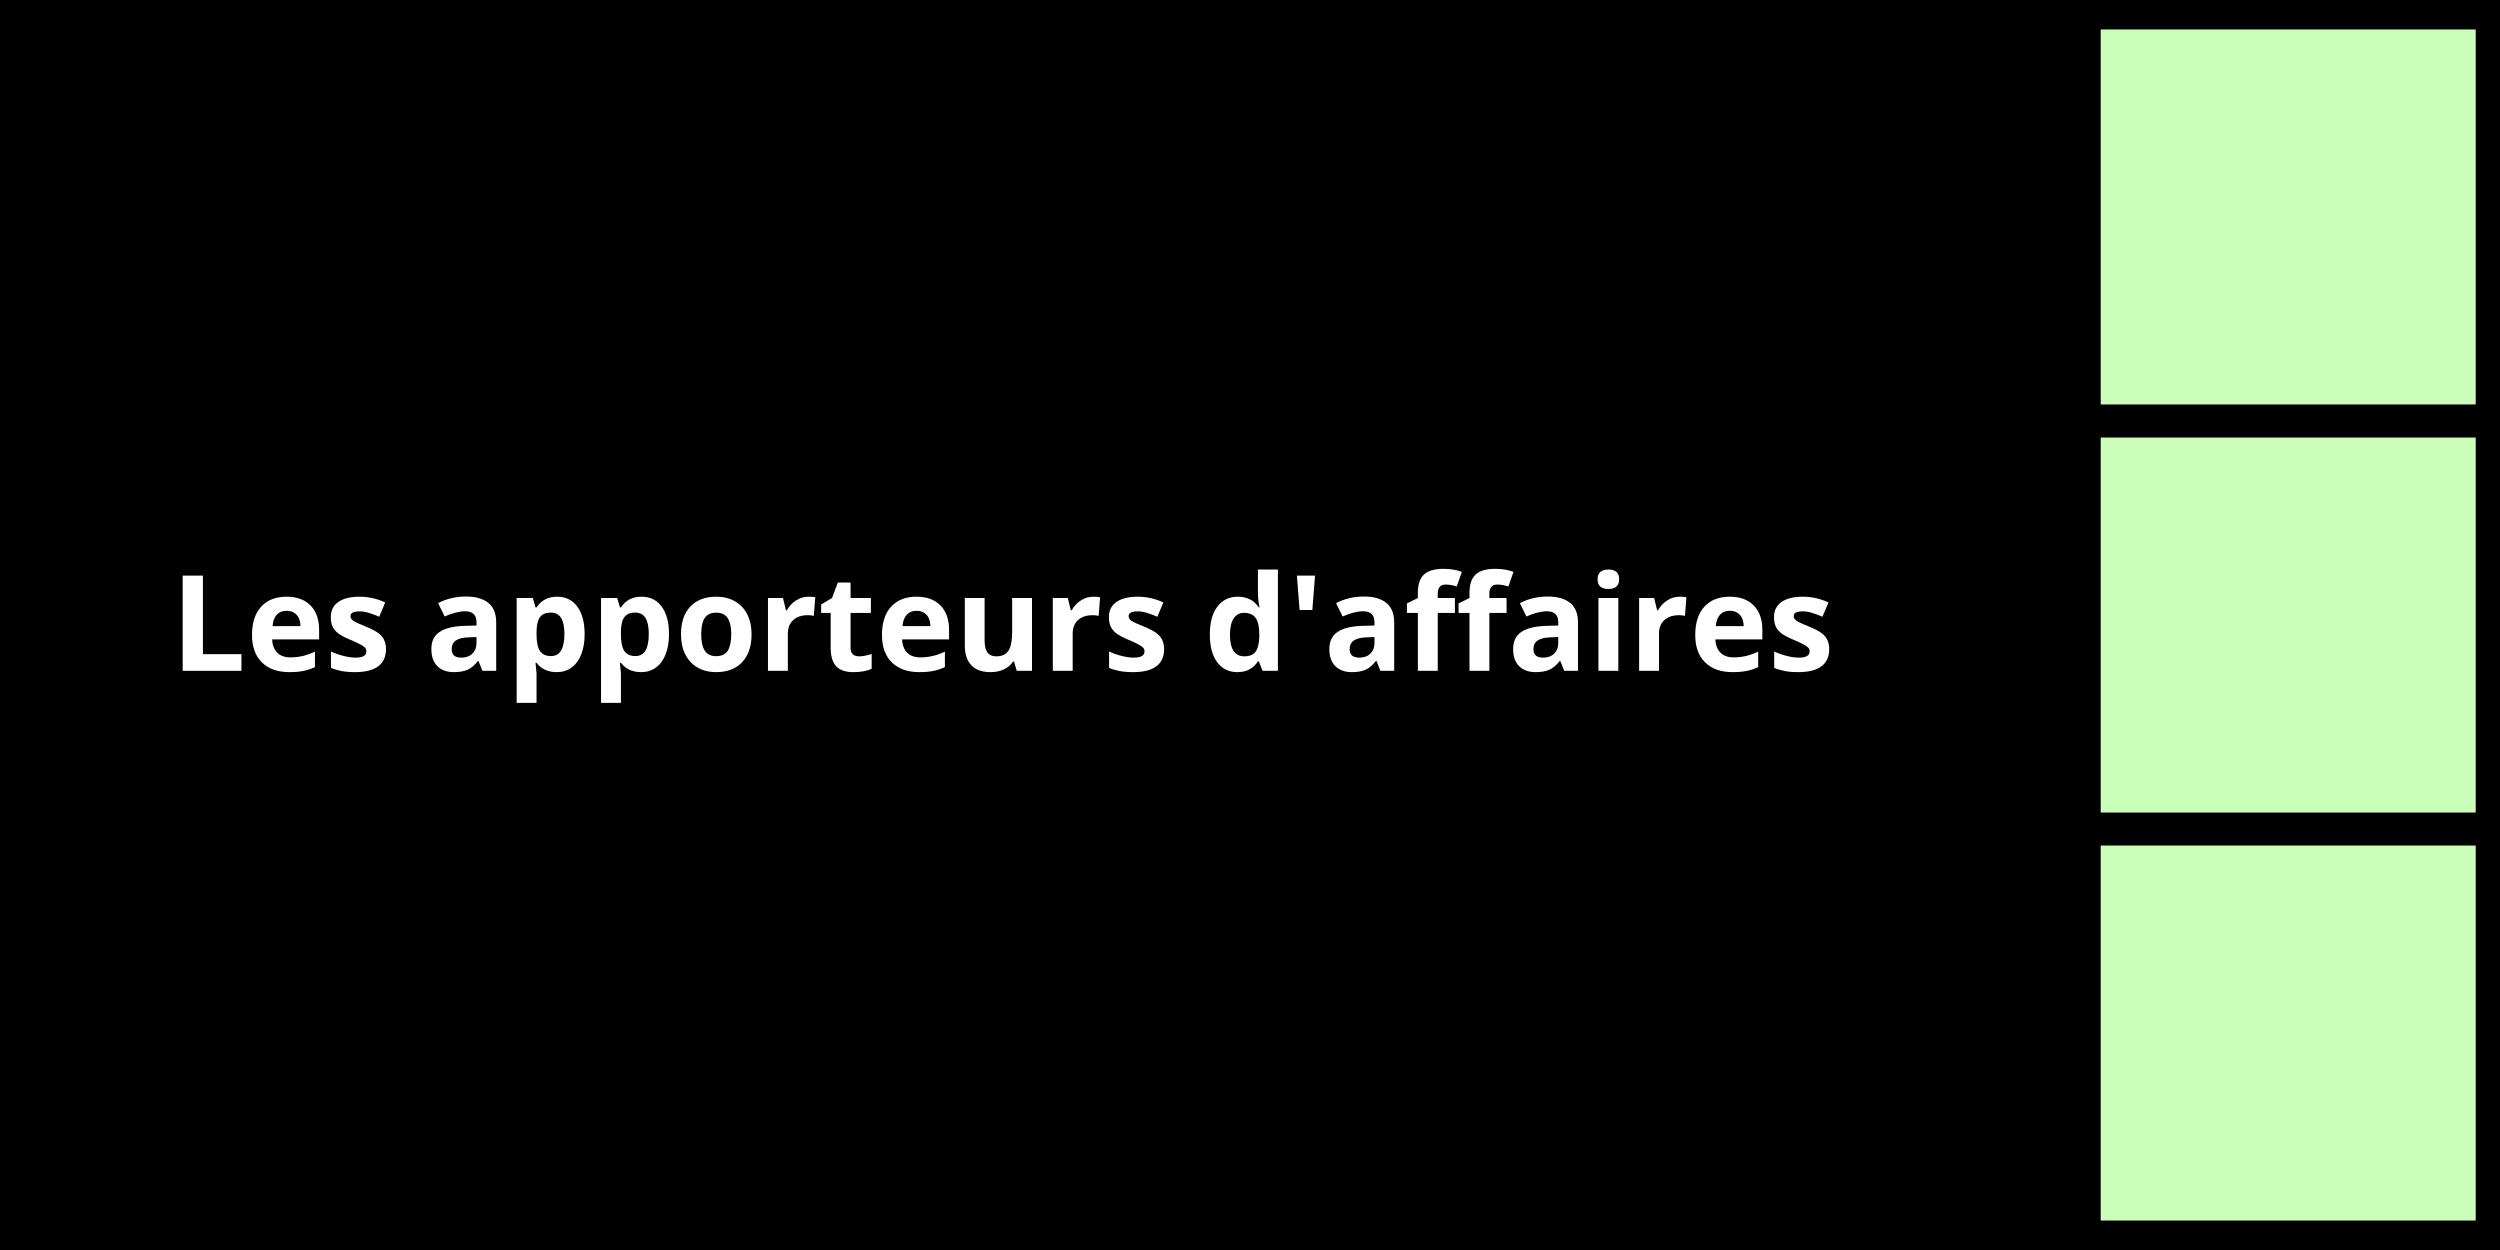
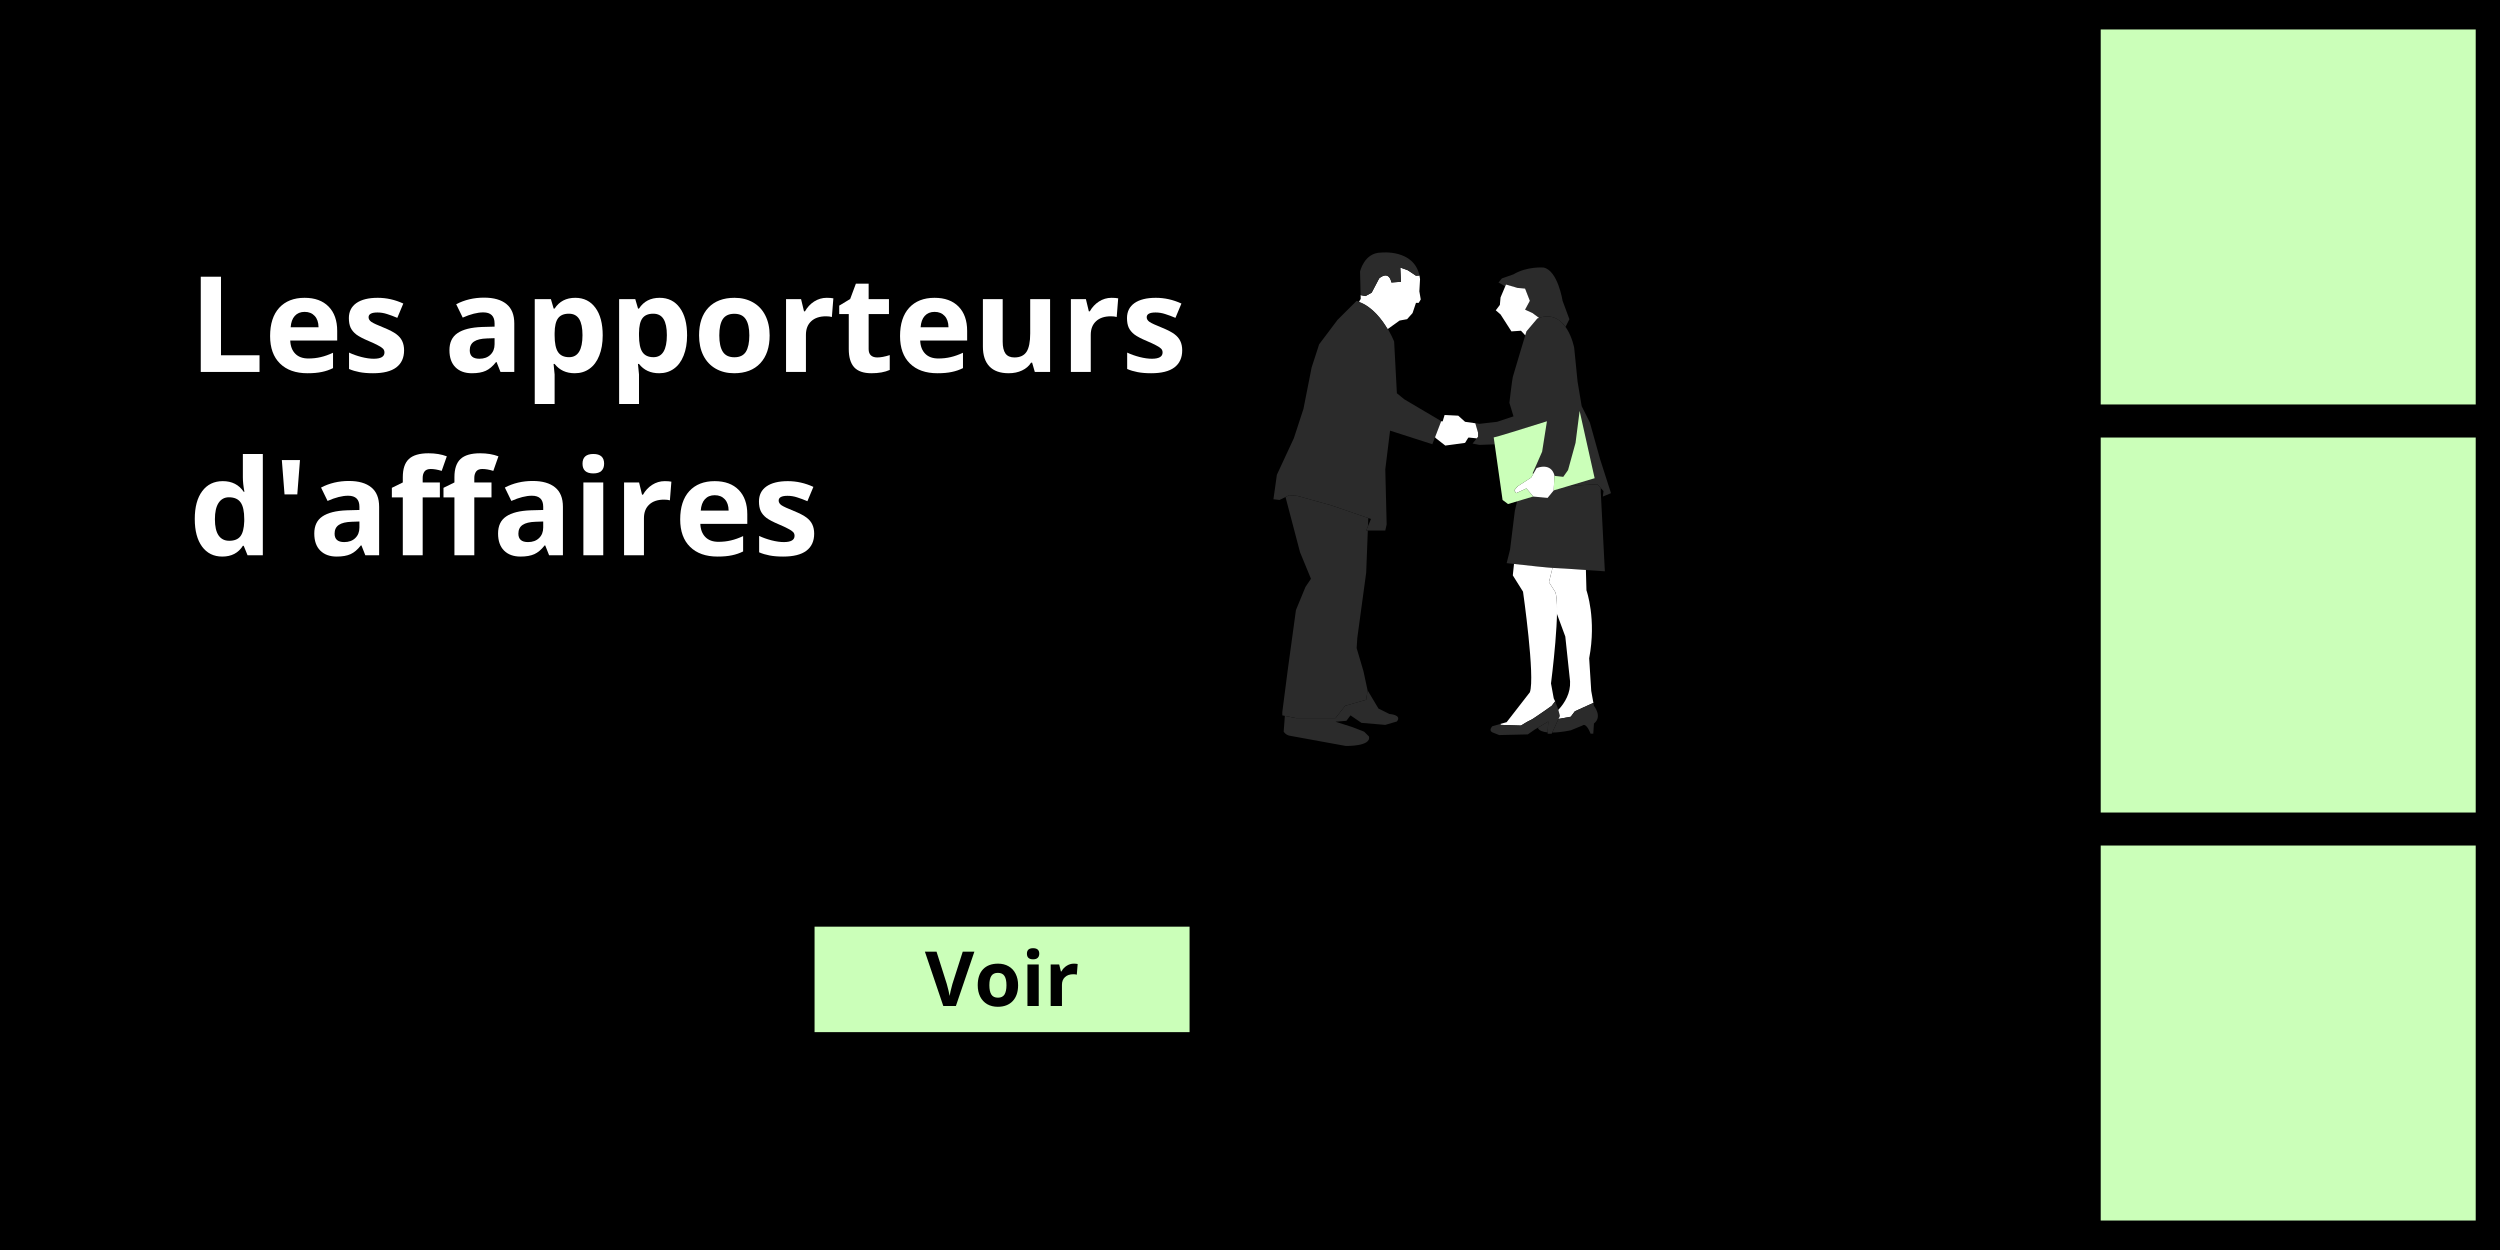
<svg xmlns="http://www.w3.org/2000/svg" width="600" zoomAndPan="magnify" viewBox="0 0 450 225" height="300" preserveAspectRatio="xMidYMid meet" version="1.0">
  <defs>
    <g />
-     <clipPath id="fbae45951a">
+     <clipPath id="a5eefd7551">
      <path d="M 378.129 152.199 L 445.629 152.199 L 445.629 219.699 L 378.129 219.699 Z M 378.129 152.199 " clip-rule="nonzero" />
    </clipPath>
-     <clipPath id="79e6d835dd">
+     <clipPath id="70af139b75">
      <path d="M 378.129 78.75 L 445.629 78.75 L 445.629 146.25 L 378.129 146.25 Z M 378.129 78.75 " clip-rule="nonzero" />
    </clipPath>
-     <clipPath id="4e759a1d10">
+     <clipPath id="291ca062c0">
      <path d="M 378.129 5.301 L 445.629 5.301 L 445.629 72.801 L 378.129 72.801 Z M 378.129 5.301 " clip-rule="nonzero" />
+     </clipPath>
+     <clipPath id="9a8bd53954">
+       <path d="M 265 56 L 289.98 56 L 289.98 90 L 265 90 Z M 265 56 " clip-rule="nonzero" />
+     </clipPath>
+     <clipPath id="17b401a0cf">
+       <path d="M 229.23 54 L 260 54 L 260 96 L 229.23 96 Z M 229.23 54 " clip-rule="nonzero" />
+     </clipPath>
+     <clipPath id="80a5696cef">
+       <path d="M 231 124 L 252 124 L 252 134.602 L 231 134.602 Z M 231 124 " clip-rule="nonzero" />
+     </clipPath>
+     <clipPath id="51e6d7329b">
+       <path d="M 146.621 166.797 L 214.121 166.797 L 214.121 185.949 L 146.621 185.949 Z M 146.621 166.797 " clip-rule="nonzero" />
    </clipPath>
  </defs>
  <rect x="-45" width="540" fill="#ffffff" y="-22.5" height="270" fill-opacity="1" />
  <rect x="-45" width="540" fill="#000000" y="-22.5" height="270" fill-opacity="1" />
-   <g clip-path="url(#fbae45951a)">
-     <path fill="#cbffb9" d="M 378.129 152.199 L 445.629 152.199 L 445.629 219.699 L 378.129 219.699 L 378.129 152.199 " fill-opacity="1" fill-rule="nonzero" />
-   </g>
-   <g clip-path="url(#79e6d835dd)">
-     <path fill="#cbffb9" d="M 378.129 78.75 L 445.629 78.75 L 445.629 146.25 L 378.129 146.25 L 378.129 78.75 " fill-opacity="1" fill-rule="nonzero" />
-   </g>
-   <g clip-path="url(#4e759a1d10)">
-     <path fill="#cbffb9" d="M 378.129 5.301 L 445.629 5.301 L 445.629 72.801 L 378.129 72.801 L 378.129 5.301 " fill-opacity="1" fill-rule="nonzero" />
+   <g clip-path="url(#a5eefd7551)">
+     <path fill="#cbffb9" d="M 378.129 152.199 L 445.629 152.199 L 445.629 219.699 L 378.129 219.699 Z M 378.129 152.199 " fill-opacity="1" fill-rule="nonzero" />
+   </g>
+   <g clip-path="url(#70af139b75)">
+     <path fill="#cbffb9" d="M 378.129 78.75 L 445.629 78.75 L 445.629 146.25 L 378.129 146.25 Z M 378.129 78.75 " fill-opacity="1" fill-rule="nonzero" />
+   </g>
+   <g clip-path="url(#291ca062c0)">
+     <path fill="#cbffb9" d="M 378.129 5.301 L 445.629 5.301 L 445.629 72.801 L 378.129 72.801 Z M 378.129 5.301 " fill-opacity="1" fill-rule="nonzero" />
  </g>
  <g fill="#ffffff" fill-opacity="1">
-     <g transform="translate(30.72656, 120.75)">
+     <g transform="translate(33.98069, 66.94959)">
      <g>
        <path d="M 2.156 0 L 2.156 -17.141 L 5.797 -17.141 L 5.797 -3 L 12.734 -3 L 12.734 0 Z M 2.156 0 " />
      </g>
    </g>
-     <g transform="translate(44.28516, 120.75)">
+     <g transform="translate(47.53929, 66.94959)">
      <g>
        <path d="M 7.297 -10.812 C 6.547 -10.812 5.953 -10.566 5.516 -10.078 C 5.086 -9.598 4.844 -8.922 4.781 -8.047 L 9.797 -8.047 C 9.785 -8.922 9.555 -9.598 9.109 -10.078 C 8.66 -10.566 8.055 -10.812 7.297 -10.812 Z M 7.812 0.234 C 5.695 0.234 4.047 -0.348 2.859 -1.516 C 1.672 -2.68 1.078 -4.328 1.078 -6.453 C 1.078 -8.648 1.625 -10.348 2.719 -11.547 C 3.82 -12.742 5.344 -13.344 7.281 -13.344 C 9.133 -13.344 10.578 -12.816 11.609 -11.766 C 12.641 -10.711 13.156 -9.254 13.156 -7.391 L 13.156 -5.656 L 4.703 -5.656 C 4.742 -4.645 5.047 -3.852 5.609 -3.281 C 6.172 -2.707 6.957 -2.422 7.969 -2.422 C 8.758 -2.422 9.504 -2.504 10.203 -2.672 C 10.91 -2.836 11.645 -3.098 12.406 -3.453 L 12.406 -0.688 C 11.781 -0.375 11.113 -0.145 10.406 0 C 9.695 0.156 8.832 0.234 7.812 0.234 Z M 7.812 0.234 " />
      </g>
    </g>
-     <g transform="translate(58.46484, 120.75)">
+     <g transform="translate(61.71897, 66.94959)">
      <g>
        <path d="M 11.016 -3.891 C 11.016 -2.547 10.547 -1.52 9.609 -0.812 C 8.68 -0.113 7.285 0.234 5.422 0.234 C 4.473 0.234 3.66 0.164 2.984 0.031 C 2.316 -0.094 1.691 -0.281 1.109 -0.531 L 1.109 -3.484 C 1.766 -3.172 2.508 -2.906 3.344 -2.688 C 4.176 -2.477 4.91 -2.375 5.547 -2.375 C 6.836 -2.375 7.484 -2.75 7.484 -3.5 C 7.484 -3.781 7.395 -4.008 7.219 -4.188 C 7.051 -4.363 6.754 -4.562 6.328 -4.781 C 5.91 -5.008 5.352 -5.27 4.656 -5.562 C 3.645 -5.988 2.898 -6.379 2.422 -6.734 C 1.953 -7.098 1.609 -7.508 1.391 -7.969 C 1.18 -8.438 1.078 -9.008 1.078 -9.688 C 1.078 -10.852 1.523 -11.754 2.422 -12.391 C 3.328 -13.023 4.609 -13.344 6.266 -13.344 C 7.848 -13.344 9.383 -13 10.875 -12.312 L 9.797 -9.734 C 9.141 -10.016 8.523 -10.242 7.953 -10.422 C 7.391 -10.609 6.812 -10.703 6.219 -10.703 C 5.156 -10.703 4.625 -10.414 4.625 -9.844 C 4.625 -9.52 4.797 -9.238 5.141 -9 C 5.484 -8.77 6.227 -8.426 7.375 -7.969 C 8.395 -7.551 9.145 -7.16 9.625 -6.797 C 10.102 -6.441 10.453 -6.031 10.672 -5.562 C 10.898 -5.094 11.016 -4.535 11.016 -3.891 Z M 11.016 -3.891 " />
      </g>
    </g>
-     <g transform="translate(70.39453, 120.75)">
+     <g transform="translate(73.64866, 66.94959)">
      <g />
    </g>
-     <g transform="translate(76.6289, 120.75)">
+     <g transform="translate(79.88304, 66.94959)">
      <g>
        <path d="M 10.203 0 L 9.5 -1.781 L 9.406 -1.781 C 8.812 -1.02 8.191 -0.492 7.547 -0.203 C 6.91 0.086 6.082 0.234 5.062 0.234 C 3.801 0.234 2.812 -0.125 2.094 -0.844 C 1.375 -1.562 1.016 -2.586 1.016 -3.922 C 1.016 -5.305 1.5 -6.328 2.469 -6.984 C 3.438 -7.648 4.906 -8.02 6.875 -8.094 L 9.141 -8.156 L 9.141 -8.734 C 9.141 -10.055 8.461 -10.719 7.109 -10.719 C 6.055 -10.719 4.82 -10.406 3.406 -9.781 L 2.234 -12.188 C 3.734 -12.977 5.406 -13.375 7.25 -13.375 C 9 -13.375 10.344 -12.988 11.281 -12.219 C 12.219 -11.457 12.688 -10.297 12.688 -8.734 L 12.688 0 Z M 9.141 -6.078 L 7.766 -6.031 C 6.723 -6 5.945 -5.812 5.438 -5.469 C 4.926 -5.125 4.672 -4.598 4.672 -3.891 C 4.672 -2.879 5.25 -2.375 6.406 -2.375 C 7.238 -2.375 7.898 -2.613 8.391 -3.094 C 8.891 -3.57 9.141 -4.207 9.141 -5 Z M 9.141 -6.078 " />
      </g>
    </g>
-     <g transform="translate(91.125, 120.75)">
+     <g transform="translate(94.37913, 66.94959)">
      <g>
        <path d="M 9.078 0.234 C 7.535 0.234 6.328 -0.32 5.453 -1.438 L 5.266 -1.438 C 5.391 -0.344 5.453 0.285 5.453 0.453 L 5.453 5.766 L 1.875 5.766 L 1.875 -13.109 L 4.781 -13.109 L 5.281 -11.406 L 5.453 -11.406 C 6.285 -12.695 7.523 -13.344 9.172 -13.344 C 10.711 -13.344 11.922 -12.742 12.797 -11.547 C 13.672 -10.359 14.109 -8.703 14.109 -6.578 C 14.109 -5.18 13.898 -3.969 13.484 -2.938 C 13.078 -1.906 12.492 -1.117 11.734 -0.578 C 10.984 -0.035 10.098 0.234 9.078 0.234 Z M 8.016 -10.484 C 7.129 -10.484 6.484 -10.211 6.078 -9.672 C 5.672 -9.129 5.461 -8.234 5.453 -6.984 L 5.453 -6.594 C 5.453 -5.188 5.66 -4.176 6.078 -3.562 C 6.492 -2.957 7.156 -2.656 8.062 -2.656 C 9.664 -2.656 10.469 -3.977 10.469 -6.625 C 10.469 -7.914 10.27 -8.879 9.875 -9.516 C 9.477 -10.16 8.859 -10.484 8.016 -10.484 Z M 8.016 -10.484 " />
      </g>
    </g>
-     <g transform="translate(106.3125, 120.75)">
+     <g transform="translate(109.5666, 66.94959)">
      <g>
        <path d="M 9.078 0.234 C 7.535 0.234 6.328 -0.32 5.453 -1.438 L 5.266 -1.438 C 5.391 -0.344 5.453 0.285 5.453 0.453 L 5.453 5.766 L 1.875 5.766 L 1.875 -13.109 L 4.781 -13.109 L 5.281 -11.406 L 5.453 -11.406 C 6.285 -12.695 7.523 -13.344 9.172 -13.344 C 10.711 -13.344 11.922 -12.742 12.797 -11.547 C 13.672 -10.359 14.109 -8.703 14.109 -6.578 C 14.109 -5.18 13.898 -3.969 13.484 -2.938 C 13.078 -1.906 12.492 -1.117 11.734 -0.578 C 10.984 -0.035 10.098 0.234 9.078 0.234 Z M 8.016 -10.484 C 7.129 -10.484 6.484 -10.211 6.078 -9.672 C 5.672 -9.129 5.461 -8.234 5.453 -6.984 L 5.453 -6.594 C 5.453 -5.188 5.66 -4.176 6.078 -3.562 C 6.492 -2.957 7.156 -2.656 8.062 -2.656 C 9.664 -2.656 10.469 -3.977 10.469 -6.625 C 10.469 -7.914 10.27 -8.879 9.875 -9.516 C 9.477 -10.16 8.859 -10.484 8.016 -10.484 Z M 8.016 -10.484 " />
      </g>
    </g>
-     <g transform="translate(121.5, 120.75)">
+     <g transform="translate(124.7541, 66.94959)">
      <g>
        <path d="M 4.719 -6.578 C 4.719 -5.273 4.93 -4.289 5.359 -3.625 C 5.785 -2.969 6.477 -2.641 7.438 -2.641 C 8.395 -2.641 9.082 -2.969 9.5 -3.625 C 9.914 -4.289 10.125 -5.273 10.125 -6.578 C 10.125 -7.867 9.91 -8.836 9.484 -9.484 C 9.066 -10.141 8.379 -10.469 7.422 -10.469 C 6.461 -10.469 5.77 -10.145 5.344 -9.5 C 4.926 -8.852 4.719 -7.879 4.719 -6.578 Z M 13.781 -6.578 C 13.781 -4.441 13.219 -2.77 12.094 -1.562 C 10.969 -0.363 9.398 0.234 7.391 0.234 C 6.141 0.234 5.031 -0.039 4.062 -0.594 C 3.102 -1.145 2.363 -1.938 1.844 -2.969 C 1.332 -4 1.078 -5.203 1.078 -6.578 C 1.078 -8.711 1.633 -10.375 2.75 -11.562 C 3.875 -12.75 5.445 -13.344 7.469 -13.344 C 8.727 -13.344 9.836 -13.066 10.797 -12.516 C 11.754 -11.973 12.488 -11.191 13 -10.172 C 13.52 -9.148 13.781 -7.953 13.781 -6.578 Z M 13.781 -6.578 " />
      </g>
    </g>
-     <g transform="translate(136.3594, 120.75)">
+     <g transform="translate(139.6135, 66.94959)">
      <g>
        <path d="M 9.188 -13.344 C 9.676 -13.344 10.078 -13.312 10.391 -13.25 L 10.125 -9.891 C 9.832 -9.973 9.484 -10.016 9.078 -10.016 C 7.93 -10.016 7.039 -9.719 6.406 -9.125 C 5.77 -8.539 5.453 -7.723 5.453 -6.672 L 5.453 0 L 1.875 0 L 1.875 -13.109 L 4.578 -13.109 L 5.109 -10.906 L 5.281 -10.906 C 5.688 -11.633 6.234 -12.223 6.922 -12.672 C 7.617 -13.117 8.375 -13.344 9.188 -13.344 Z M 9.188 -13.344 " />
      </g>
    </g>
-     <g transform="translate(147.2578, 120.75)">
+     <g transform="translate(150.5119, 66.94959)">
      <g>
        <path d="M 7.391 -2.609 C 8.016 -2.609 8.766 -2.75 9.641 -3.031 L 9.641 -0.359 C 8.754 0.035 7.66 0.234 6.359 0.234 C 4.93 0.234 3.891 -0.125 3.234 -0.844 C 2.586 -1.57 2.266 -2.66 2.266 -4.109 L 2.266 -10.422 L 0.547 -10.422 L 0.547 -11.938 L 2.516 -13.125 L 3.547 -15.891 L 5.844 -15.891 L 5.844 -13.109 L 9.5 -13.109 L 9.5 -10.422 L 5.844 -10.422 L 5.844 -4.109 C 5.844 -3.598 5.984 -3.219 6.266 -2.969 C 6.547 -2.727 6.922 -2.609 7.391 -2.609 Z M 7.391 -2.609 " />
      </g>
    </g>
-     <g transform="translate(157.6758, 120.75)">
+     <g transform="translate(160.9299, 66.94959)">
      <g>
        <path d="M 7.297 -10.812 C 6.547 -10.812 5.953 -10.566 5.516 -10.078 C 5.086 -9.598 4.844 -8.922 4.781 -8.047 L 9.797 -8.047 C 9.785 -8.922 9.555 -9.598 9.109 -10.078 C 8.66 -10.566 8.055 -10.812 7.297 -10.812 Z M 7.812 0.234 C 5.695 0.234 4.047 -0.348 2.859 -1.516 C 1.672 -2.68 1.078 -4.328 1.078 -6.453 C 1.078 -8.648 1.625 -10.348 2.719 -11.547 C 3.82 -12.742 5.344 -13.344 7.281 -13.344 C 9.133 -13.344 10.578 -12.816 11.609 -11.766 C 12.641 -10.711 13.156 -9.254 13.156 -7.391 L 13.156 -5.656 L 4.703 -5.656 C 4.742 -4.645 5.047 -3.852 5.609 -3.281 C 6.172 -2.707 6.957 -2.422 7.969 -2.422 C 8.758 -2.422 9.504 -2.504 10.203 -2.672 C 10.91 -2.836 11.645 -3.098 12.406 -3.453 L 12.406 -0.688 C 11.781 -0.375 11.113 -0.145 10.406 0 C 9.695 0.156 8.832 0.234 7.812 0.234 Z M 7.812 0.234 " />
      </g>
    </g>
-     <g transform="translate(171.8555, 120.75)">
+     <g transform="translate(175.1096, 66.94959)">
      <g>
        <path d="M 11.156 0 L 10.672 -1.672 L 10.484 -1.672 C 10.109 -1.066 9.566 -0.598 8.859 -0.266 C 8.16 0.066 7.359 0.234 6.453 0.234 C 4.922 0.234 3.766 -0.176 2.984 -1 C 2.203 -1.82 1.812 -3.008 1.812 -4.562 L 1.812 -13.109 L 5.375 -13.109 L 5.375 -5.453 C 5.375 -4.504 5.539 -3.789 5.875 -3.312 C 6.219 -2.844 6.754 -2.609 7.484 -2.609 C 8.484 -2.609 9.207 -2.941 9.656 -3.609 C 10.102 -4.285 10.328 -5.395 10.328 -6.938 L 10.328 -13.109 L 13.906 -13.109 L 13.906 0 Z M 11.156 0 " />
      </g>
    </g>
-     <g transform="translate(187.6289, 120.75)">
+     <g transform="translate(190.883, 66.94959)">
      <g>
        <path d="M 9.188 -13.344 C 9.676 -13.344 10.078 -13.312 10.391 -13.25 L 10.125 -9.891 C 9.832 -9.973 9.484 -10.016 9.078 -10.016 C 7.93 -10.016 7.039 -9.719 6.406 -9.125 C 5.77 -8.539 5.453 -7.723 5.453 -6.672 L 5.453 0 L 1.875 0 L 1.875 -13.109 L 4.578 -13.109 L 5.109 -10.906 L 5.281 -10.906 C 5.688 -11.633 6.234 -12.223 6.922 -12.672 C 7.617 -13.117 8.375 -13.344 9.188 -13.344 Z M 9.188 -13.344 " />
      </g>
    </g>
-     <g transform="translate(198.5273, 120.75)">
+     <g transform="translate(201.7815, 66.94959)">
      <g>
        <path d="M 11.016 -3.891 C 11.016 -2.547 10.547 -1.52 9.609 -0.812 C 8.68 -0.113 7.285 0.234 5.422 0.234 C 4.473 0.234 3.66 0.164 2.984 0.031 C 2.316 -0.094 1.691 -0.281 1.109 -0.531 L 1.109 -3.484 C 1.766 -3.172 2.508 -2.906 3.344 -2.688 C 4.176 -2.477 4.91 -2.375 5.547 -2.375 C 6.836 -2.375 7.484 -2.75 7.484 -3.5 C 7.484 -3.781 7.395 -4.008 7.219 -4.188 C 7.051 -4.363 6.754 -4.562 6.328 -4.781 C 5.91 -5.008 5.352 -5.27 4.656 -5.562 C 3.645 -5.988 2.898 -6.379 2.422 -6.734 C 1.953 -7.098 1.609 -7.508 1.391 -7.969 C 1.18 -8.438 1.078 -9.008 1.078 -9.688 C 1.078 -10.852 1.523 -11.754 2.422 -12.391 C 3.328 -13.023 4.609 -13.344 6.266 -13.344 C 7.848 -13.344 9.383 -13 10.875 -12.312 L 9.797 -9.734 C 9.141 -10.016 8.523 -10.242 7.953 -10.422 C 7.391 -10.609 6.812 -10.703 6.219 -10.703 C 5.156 -10.703 4.625 -10.414 4.625 -9.844 C 4.625 -9.52 4.797 -9.238 5.141 -9 C 5.484 -8.77 6.227 -8.426 7.375 -7.969 C 8.395 -7.551 9.145 -7.16 9.625 -6.797 C 10.102 -6.441 10.453 -6.031 10.672 -5.562 C 10.898 -5.094 11.016 -4.535 11.016 -3.891 Z M 11.016 -3.891 " />
      </g>
    </g>
-     <g transform="translate(210.457, 120.75)">
-       <g />
-     </g>
-     <g transform="translate(216.6914, 120.75)">
+   </g>
+   <g fill="#ffffff" fill-opacity="1">
+     <g transform="translate(33.98069, 99.94959)">
      <g>
        <path d="M 6.031 0.234 C 4.488 0.234 3.273 -0.363 2.391 -1.562 C 1.516 -2.758 1.078 -4.414 1.078 -6.531 C 1.078 -8.676 1.523 -10.348 2.422 -11.547 C 3.316 -12.742 4.551 -13.344 6.125 -13.344 C 7.77 -13.344 9.023 -12.703 9.891 -11.422 L 10.016 -11.422 C 9.828 -12.398 9.734 -13.273 9.734 -14.047 L 9.734 -18.234 L 13.328 -18.234 L 13.328 0 L 10.578 0 L 9.891 -1.703 L 9.734 -1.703 C 8.922 -0.41 7.688 0.234 6.031 0.234 Z M 7.281 -2.609 C 8.195 -2.609 8.863 -2.875 9.281 -3.406 C 9.707 -3.938 9.941 -4.844 9.984 -6.125 L 9.984 -6.5 C 9.984 -7.906 9.766 -8.91 9.328 -9.516 C 8.898 -10.129 8.195 -10.438 7.219 -10.438 C 6.426 -10.438 5.805 -10.098 5.359 -9.422 C 4.922 -8.754 4.703 -7.773 4.703 -6.484 C 4.703 -5.191 4.922 -4.223 5.359 -3.578 C 5.805 -2.93 6.445 -2.609 7.281 -2.609 Z M 7.281 -2.609 " />
      </g>
    </g>
-     <g transform="translate(231.8789, 120.75)">
+     <g transform="translate(49.16819, 99.94959)">
      <g>
        <path d="M 4.828 -17.141 L 4.344 -10.953 L 2.047 -10.953 L 1.562 -17.141 Z M 4.828 -17.141 " />
      </g>
    </g>
-     <g transform="translate(238.2656, 120.75)">
+     <g transform="translate(55.55491, 99.94959)">
      <g>
        <path d="M 10.203 0 L 9.5 -1.781 L 9.406 -1.781 C 8.812 -1.02 8.191 -0.492 7.547 -0.203 C 6.91 0.086 6.082 0.234 5.062 0.234 C 3.801 0.234 2.812 -0.125 2.094 -0.844 C 1.375 -1.562 1.016 -2.586 1.016 -3.922 C 1.016 -5.305 1.5 -6.328 2.469 -6.984 C 3.438 -7.648 4.906 -8.02 6.875 -8.094 L 9.141 -8.156 L 9.141 -8.734 C 9.141 -10.055 8.461 -10.719 7.109 -10.719 C 6.055 -10.719 4.82 -10.406 3.406 -9.781 L 2.234 -12.188 C 3.734 -12.977 5.406 -13.375 7.25 -13.375 C 9 -13.375 10.344 -12.988 11.281 -12.219 C 12.219 -11.457 12.688 -10.297 12.688 -8.734 L 12.688 0 Z M 9.141 -6.078 L 7.766 -6.031 C 6.723 -6 5.945 -5.812 5.438 -5.469 C 4.926 -5.125 4.672 -4.598 4.672 -3.891 C 4.672 -2.879 5.25 -2.375 6.406 -2.375 C 7.238 -2.375 7.898 -2.613 8.391 -3.094 C 8.891 -3.57 9.141 -4.207 9.141 -5 Z M 9.141 -6.078 " />
      </g>
    </g>
-     <g transform="translate(252.7617, 120.75)">
+     <g transform="translate(70.051, 99.94959)">
      <g>
        <path d="M 9.125 -10.422 L 6.031 -10.422 L 6.031 0 L 2.453 0 L 2.453 -10.422 L 0.484 -10.422 L 0.484 -12.141 L 2.453 -13.109 L 2.453 -14.062 C 2.453 -15.551 2.816 -16.641 3.547 -17.328 C 4.285 -18.016 5.461 -18.359 7.078 -18.359 C 8.316 -18.359 9.414 -18.176 10.375 -17.812 L 9.453 -15.188 C 8.734 -15.414 8.07 -15.531 7.469 -15.531 C 6.957 -15.531 6.586 -15.379 6.359 -15.078 C 6.141 -14.773 6.031 -14.391 6.031 -13.922 L 6.031 -13.109 L 9.125 -13.109 Z M 9.125 -10.422 " />
      </g>
    </g>
-     <g transform="translate(262.0547, 120.75)">
+     <g transform="translate(79.34397, 99.94959)">
      <g>
        <path d="M 9.125 -10.422 L 6.031 -10.422 L 6.031 0 L 2.453 0 L 2.453 -10.422 L 0.484 -10.422 L 0.484 -12.141 L 2.453 -13.109 L 2.453 -14.062 C 2.453 -15.551 2.816 -16.641 3.547 -17.328 C 4.285 -18.016 5.461 -18.359 7.078 -18.359 C 8.316 -18.359 9.414 -18.176 10.375 -17.812 L 9.453 -15.188 C 8.734 -15.414 8.07 -15.531 7.469 -15.531 C 6.957 -15.531 6.586 -15.379 6.359 -15.078 C 6.141 -14.773 6.031 -14.391 6.031 -13.922 L 6.031 -13.109 L 9.125 -13.109 Z M 9.125 -10.422 " />
      </g>
    </g>
-     <g transform="translate(271.3476, 120.75)">
+     <g transform="translate(88.63694, 99.94959)">
      <g>
        <path d="M 10.203 0 L 9.5 -1.781 L 9.406 -1.781 C 8.812 -1.02 8.191 -0.492 7.547 -0.203 C 6.91 0.086 6.082 0.234 5.062 0.234 C 3.801 0.234 2.812 -0.125 2.094 -0.844 C 1.375 -1.562 1.016 -2.586 1.016 -3.922 C 1.016 -5.305 1.5 -6.328 2.469 -6.984 C 3.438 -7.648 4.906 -8.02 6.875 -8.094 L 9.141 -8.156 L 9.141 -8.734 C 9.141 -10.055 8.461 -10.719 7.109 -10.719 C 6.055 -10.719 4.82 -10.406 3.406 -9.781 L 2.234 -12.188 C 3.734 -12.977 5.406 -13.375 7.25 -13.375 C 9 -13.375 10.344 -12.988 11.281 -12.219 C 12.219 -11.457 12.688 -10.297 12.688 -8.734 L 12.688 0 Z M 9.141 -6.078 L 7.766 -6.031 C 6.723 -6 5.945 -5.812 5.438 -5.469 C 4.926 -5.125 4.672 -4.598 4.672 -3.891 C 4.672 -2.879 5.25 -2.375 6.406 -2.375 C 7.238 -2.375 7.898 -2.613 8.391 -3.094 C 8.891 -3.57 9.141 -4.207 9.141 -5 Z M 9.141 -6.078 " />
      </g>
    </g>
-     <g transform="translate(285.8437, 120.75)">
+     <g transform="translate(103.133, 99.94959)">
      <g>
        <path d="M 1.719 -16.484 C 1.719 -17.648 2.367 -18.234 3.672 -18.234 C 4.961 -18.234 5.609 -17.648 5.609 -16.484 C 5.609 -15.93 5.445 -15.5 5.125 -15.188 C 4.801 -14.883 4.316 -14.734 3.672 -14.734 C 2.367 -14.734 1.719 -15.316 1.719 -16.484 Z M 5.453 0 L 1.875 0 L 1.875 -13.109 L 5.453 -13.109 Z M 5.453 0 " />
      </g>
    </g>
-     <g transform="translate(293.168, 120.75)">
+     <g transform="translate(110.4573, 99.94959)">
      <g>
        <path d="M 9.188 -13.344 C 9.676 -13.344 10.078 -13.312 10.391 -13.25 L 10.125 -9.891 C 9.832 -9.973 9.484 -10.016 9.078 -10.016 C 7.93 -10.016 7.039 -9.719 6.406 -9.125 C 5.77 -8.539 5.453 -7.723 5.453 -6.672 L 5.453 0 L 1.875 0 L 1.875 -13.109 L 4.578 -13.109 L 5.109 -10.906 L 5.281 -10.906 C 5.688 -11.633 6.234 -12.223 6.922 -12.672 C 7.617 -13.117 8.375 -13.344 9.188 -13.344 Z M 9.188 -13.344 " />
      </g>
    </g>
-     <g transform="translate(304.0664, 120.75)">
+     <g transform="translate(121.3557, 99.94959)">
      <g>
        <path d="M 7.297 -10.812 C 6.547 -10.812 5.953 -10.566 5.516 -10.078 C 5.086 -9.598 4.844 -8.922 4.781 -8.047 L 9.797 -8.047 C 9.785 -8.922 9.555 -9.598 9.109 -10.078 C 8.66 -10.566 8.055 -10.812 7.297 -10.812 Z M 7.812 0.234 C 5.695 0.234 4.047 -0.348 2.859 -1.516 C 1.672 -2.68 1.078 -4.328 1.078 -6.453 C 1.078 -8.648 1.625 -10.348 2.719 -11.547 C 3.82 -12.742 5.344 -13.344 7.281 -13.344 C 9.133 -13.344 10.578 -12.816 11.609 -11.766 C 12.641 -10.711 13.156 -9.254 13.156 -7.391 L 13.156 -5.656 L 4.703 -5.656 C 4.742 -4.645 5.047 -3.852 5.609 -3.281 C 6.172 -2.707 6.957 -2.422 7.969 -2.422 C 8.758 -2.422 9.504 -2.504 10.203 -2.672 C 10.91 -2.836 11.645 -3.098 12.406 -3.453 L 12.406 -0.688 C 11.781 -0.375 11.113 -0.145 10.406 0 C 9.695 0.156 8.832 0.234 7.812 0.234 Z M 7.812 0.234 " />
      </g>
    </g>
-     <g transform="translate(318.2461, 120.75)">
+     <g transform="translate(135.5354, 99.94959)">
      <g>
        <path d="M 11.016 -3.891 C 11.016 -2.547 10.547 -1.52 9.609 -0.812 C 8.68 -0.113 7.285 0.234 5.422 0.234 C 4.473 0.234 3.66 0.164 2.984 0.031 C 2.316 -0.094 1.691 -0.281 1.109 -0.531 L 1.109 -3.484 C 1.766 -3.172 2.508 -2.906 3.344 -2.688 C 4.176 -2.477 4.91 -2.375 5.547 -2.375 C 6.836 -2.375 7.484 -2.75 7.484 -3.5 C 7.484 -3.781 7.395 -4.008 7.219 -4.188 C 7.051 -4.363 6.754 -4.562 6.328 -4.781 C 5.91 -5.008 5.352 -5.27 4.656 -5.562 C 3.645 -5.988 2.898 -6.379 2.422 -6.734 C 1.953 -7.098 1.609 -7.508 1.391 -7.969 C 1.18 -8.438 1.078 -9.008 1.078 -9.688 C 1.078 -10.852 1.523 -11.754 2.422 -12.391 C 3.328 -13.023 4.609 -13.344 6.266 -13.344 C 7.848 -13.344 9.383 -13 10.875 -12.312 L 9.797 -9.734 C 9.141 -10.016 8.523 -10.242 7.953 -10.422 C 7.391 -10.609 6.812 -10.703 6.219 -10.703 C 5.156 -10.703 4.625 -10.414 4.625 -9.844 C 4.625 -9.52 4.797 -9.238 5.141 -9 C 5.484 -8.77 6.227 -8.426 7.375 -7.969 C 8.395 -7.551 9.145 -7.16 9.625 -6.797 C 10.102 -6.441 10.453 -6.031 10.672 -5.562 C 10.898 -5.094 11.016 -4.535 11.016 -3.891 Z M 11.016 -3.891 " />
      </g>
    </g>
  </g>
+   <g clip-path="url(#9a8bd53954)">
+     <path fill="#2b2b2b" d="M 276.723 57.328 L 274.758 59.656 C 274.758 59.656 272.43 67.359 272.305 67.852 C 272.18 68.34 271.691 72.5 271.691 72.5 L 272.43 74.945 L 269.48 75.926 L 266.289 76.293 L 265.551 76.168 L 266.043 77.883 L 266.043 78.617 L 265.062 79.84 L 266.289 80.082 L 272.793 79.84 L 273.164 87.055 L 273.285 87.91 L 287.527 87.176 L 288.629 88.398 L 288.508 89.379 L 289.98 88.77 L 288.016 82.652 L 286.176 76.047 L 284.703 73.109 L 283.965 68.707 L 283.352 62.59 C 283.352 62.59 282.004 55.25 276.723 57.328 Z M 276.723 57.328 " fill-opacity="1" fill-rule="nonzero" />
+   </g>
+   <path fill="#2b2b2b" d="M 270.914 51.598 L 271.078 51.215 L 273.164 51.824 L 274.516 51.949 L 275.375 54.152 L 274.516 55.742 L 275.863 56.352 L 277.031 57.223 C 279.309 56.461 280.82 57.492 281.793 58.848 L 282.492 57.453 L 281.266 54.152 C 281.266 54.152 280.406 48.645 277.828 48.156 C 277.828 48.156 274.883 47.91 272.43 49.379 L 270.34 50.113 L 269.727 50.848 L 270.586 51.336 Z M 270.914 51.598 " fill-opacity="1" fill-rule="nonzero" />
+   <path fill="#ffffff" d="M 272.059 59.652 L 273.777 59.531 L 274.547 60.367 C 274.68 59.926 274.762 59.652 274.762 59.652 L 276.723 57.328 C 276.828 57.289 276.93 57.258 277.031 57.223 L 275.863 56.352 L 274.516 55.738 L 275.375 54.148 L 274.516 51.945 L 273.164 51.824 L 271.078 51.215 L 270.098 53.539 L 269.977 54.883 L 269.238 55.859 L 270.098 56.598 Z M 272.059 59.652 " fill-opacity="1" fill-rule="nonzero" />
+   <path fill="#2b2b2b" d="M 288.137 87.855 L 287.523 87.176 L 273.641 87.891 L 272.672 91.945 L 271.812 98.918 L 271.199 101.367 C 271.199 101.367 278.812 102.223 279.547 102.223 C 280.281 102.223 288.875 102.836 288.875 102.836 L 288.137 88.523 Z M 288.137 87.855 " fill-opacity="1" fill-rule="nonzero" />
+   <path fill="#ffffff" d="M 273.777 130.602 C 273.777 130.602 275.129 129.746 275.496 129.621 C 275.863 129.5 279.301 127.055 279.301 127.055 L 279.926 126.246 C 279.844 126.07 279.762 125.891 279.672 125.707 L 279.18 123.016 C 279.18 123.016 281.02 108.828 279.914 106.504 L 278.812 104.789 L 279.457 102.219 C 278.641 102.184 274.641 101.75 272.52 101.512 L 272.305 103.566 L 274.145 106.504 C 274.145 106.504 276.355 121.918 275.375 124.609 L 271.199 129.988 L 269.973 130.34 L 270.219 130.48 Z M 273.777 130.602 " fill-opacity="1" fill-rule="nonzero" />
+   <path fill="#2b2b2b" d="M 268.621 131.824 L 269.852 132.312 L 275.004 132.191 L 276.234 131.336 L 278.688 129.867 L 278.566 132.07 L 279.301 132.07 L 280.773 128.887 C 280.773 128.887 280.578 127.719 279.926 126.246 L 279.301 127.055 C 279.301 127.055 275.863 129.5 275.496 129.621 C 275.129 129.746 273.777 130.602 273.777 130.602 L 270.219 130.48 L 269.977 130.34 L 268.621 130.723 C 268.621 130.723 267.887 131.457 268.621 131.824 Z M 268.621 131.824 " fill-opacity="1" fill-rule="nonzero" />
+   <path fill="#ffffff" d="M 283.477 128.031 L 286.812 126.516 L 286.422 124.363 L 286.051 118.492 C 287.402 111.395 285.562 106.258 285.562 106.258 L 285.461 102.594 C 282.973 102.422 279.969 102.223 279.547 102.223 C 279.523 102.223 279.488 102.223 279.449 102.219 C 279.453 102.219 279.453 102.219 279.453 102.219 L 278.812 104.789 L 279.914 106.504 C 280.215 107.137 280.297 108.656 280.258 110.523 L 281.754 114.578 L 282.613 122.652 C 282.715 124.742 281.707 126.473 280.496 127.781 C 280.699 128.453 280.773 128.887 280.773 128.887 L 280.531 129.41 L 282.738 129.012 Z M 283.477 128.031 " fill-opacity="1" fill-rule="nonzero" />
+   <path fill="#2b2b2b" d="M 286.91 127.055 L 286.812 126.516 L 283.477 128.031 L 282.738 129.012 L 280.531 129.41 L 279.398 131.863 C 281.004 131.844 282.738 131.457 282.738 131.457 L 284.824 130.602 C 285.562 129.988 286.297 132.066 286.297 132.066 L 286.789 132.066 L 286.91 130.234 C 288.504 129.012 286.91 127.055 286.91 127.055 Z M 278.578 131.836 L 278.688 129.867 L 276.801 130.996 C 277.027 131.523 277.73 131.758 278.578 131.836 Z M 278.578 131.836 " fill-opacity="1" fill-rule="nonzero" />
+   <path fill="#ffffff" d="M 266.047 78.613 L 266.047 77.879 L 265.559 76.188 L 263.711 75.922 L 262.484 74.82 L 260.027 74.699 L 259.172 77.516 L 259.172 78.738 L 261.504 79.469 L 264.203 78.738 L 265.812 78.906 Z M 266.047 78.613 " fill-opacity="1" fill-rule="nonzero" />
+   <path fill="#ffffff" d="M 276.602 84.242 L 275.617 85.953 L 273.164 87.543 L 272.551 88.277 L 272.918 88.766 L 274.758 87.91 L 275.988 89.379 L 278.566 89.621 L 279.668 88.277 L 279.793 85.586 C 279.793 85.586 279.426 83.262 276.602 84.242 Z M 276.602 84.242 " fill-opacity="1" fill-rule="nonzero" />
+   <path fill="#cbffb9" d="M 284.332 73.965 L 283.598 79.715 L 282.25 84.609 L 281.387 85.832 L 279.789 85.652 L 279.672 88.273 L 287.035 86.078 Z M 270.461 89.992 L 271.445 90.727 L 275.98 89.371 L 274.762 87.91 L 272.918 88.766 L 272.551 88.277 L 273.164 87.543 L 275.621 85.953 L 276.031 85.238 L 275.863 85.219 L 277.582 81.305 L 278.449 75.828 C 274.195 77.168 269.148 78.738 268.867 78.738 Z M 270.461 89.992 " fill-opacity="1" fill-rule="nonzero" />
+   <g clip-path="url(#17b401a0cf)">
+     <path fill="#2b2b2b" d="M 244.195 54.152 L 240.758 57.574 L 237.445 61.977 L 236.094 66.137 L 234.621 73.602 L 232.902 78.859 L 229.836 85.465 L 229.219 89.867 L 230.324 89.992 L 232.043 89.137 L 233.516 89.258 L 239.652 90.969 L 246.773 93.418 L 245.914 95.496 L 249.352 95.496 L 249.598 94.395 L 249.352 84.484 L 250.211 77.516 L 257.82 79.961 L 259.418 75.801 L 252.789 71.887 L 251.438 70.785 L 250.945 61.488 C 250.945 61.492 248.613 55.371 244.195 54.152 Z M 244.195 54.152 " fill-opacity="1" fill-rule="nonzero" />
+   </g>
+   <path fill="#ffffff" d="M 255.609 50.234 C 255.586 50.008 255.547 49.801 255.504 49.594 L 254.875 49.625 L 253.402 48.645 L 252.051 48.152 L 252.172 50.723 L 250.457 50.848 C 249.965 48.523 248.246 50.113 248.246 50.113 L 246.895 52.68 L 245.789 53.293 L 244.914 53.117 L 244.93 53.781 L 244.668 54.305 C 247.055 55.18 248.785 57.457 249.816 59.215 L 251.926 57.699 L 253.277 57.453 L 254.262 56.352 L 254.875 54.516 L 255.363 54.516 L 255.734 53.902 L 255.484 52.438 Z M 255.609 50.234 " fill-opacity="1" fill-rule="nonzero" />
+   <path fill="#2b2b2b" d="M 246.895 52.684 L 248.246 50.113 C 248.246 50.113 249.965 48.523 250.457 50.848 L 252.172 50.723 L 252.051 48.156 L 253.402 48.645 L 254.875 49.625 L 255.504 49.594 C 254.48 44.793 248.613 45.465 248.613 45.465 C 245.547 45.465 244.809 48.891 244.809 48.891 L 244.914 53.121 L 245.789 53.293 Z M 246.895 52.684 " fill-opacity="1" fill-rule="nonzero" />
+   <path fill="#2b2b2b" d="M 244.195 116.656 L 244.316 114.82 L 245.914 103.078 L 246.207 95.496 L 245.914 95.496 L 246.234 94.711 L 246.293 93.25 L 239.652 90.969 L 233.516 89.258 L 232.043 89.133 L 231.391 89.457 L 234.008 99.41 L 235.973 104.18 L 234.988 105.645 L 233.27 109.809 L 231.797 120.57 L 230.816 128.152 L 230.816 128.766 L 233.27 129.258 L 240.391 129.258 L 242.109 127.055 L 245.914 125.953 L 246.16 124.242 L 245.422 120.816 Z M 244.195 116.656 " fill-opacity="1" fill-rule="nonzero" />
+   <g clip-path="url(#80a5696cef)">
+     <path fill="#2b2b2b" d="M 250.086 128.52 L 248.125 127.543 L 246.16 124.242 L 245.914 125.953 L 242.105 127.055 L 240.391 129.258 L 233.27 129.258 L 231.273 128.859 L 231.062 131.703 C 231.062 131.703 231.43 132.312 232.164 132.434 C 232.902 132.559 242.23 134.27 242.23 134.27 C 242.23 134.27 246.895 134.395 246.406 132.559 L 245.547 131.703 L 243.336 130.848 L 240.395 129.91 L 242.352 129.746 L 243.09 128.766 L 245.055 130.113 L 249.352 130.48 L 251.438 129.867 C 252.418 128.641 250.086 128.52 250.086 128.52 Z M 250.086 128.52 " fill-opacity="1" fill-rule="nonzero" />
+   </g>
+   <path fill="#ffffff" d="M 262.117 75.434 L 260.52 75.922 L 259.406 75.832 L 258.305 78.699 L 258.434 78.859 L 260.152 80.203 L 263.711 79.715 L 264.695 78.125 Z M 262.117 75.434 " fill-opacity="1" fill-rule="nonzero" />
+   <path fill="#ffffff" d="M 244.785 54.07 L 244.668 54.305 C 247.055 55.18 248.785 57.457 249.82 59.215 L 249.828 59.211 C 249.109 54.344 246.082 53.992 244.785 54.07 Z M 244.785 54.07 " fill-opacity="1" fill-rule="nonzero" />
+   <g clip-path="url(#51e6d7329b)">
+     <path fill="#cbffb9" d="M 146.621 166.797 L 214.121 166.797 L 214.121 185.781 L 146.621 185.781 Z M 146.621 166.797 " fill-opacity="1" fill-rule="nonzero" />
+   </g>
+   <g fill="#000000" fill-opacity="1">
+     <g transform="translate(166.4819, 181.082)">
+       <g>
+         <path d="M 6.812 -9.781 L 8.906 -9.781 L 5.578 0 L 3.312 0 L 0 -9.781 L 2.094 -9.781 L 3.938 -3.969 C 4.039 -3.625 4.145 -3.223 4.25 -2.766 C 4.363 -2.305 4.43 -1.988 4.453 -1.812 C 4.504 -2.219 4.672 -2.938 4.953 -3.969 Z M 6.812 -9.781 " />
+       </g>
+     </g>
+     <g transform="translate(175.383, 181.082)">
+       <g>
+         <path d="M 2.703 -3.75 C 2.703 -3.008 2.82 -2.445 3.062 -2.062 C 3.301 -1.688 3.695 -1.5 4.25 -1.5 C 4.789 -1.5 5.18 -1.688 5.422 -2.062 C 5.66 -2.445 5.781 -3.008 5.781 -3.75 C 5.781 -4.488 5.66 -5.039 5.422 -5.406 C 5.18 -5.781 4.785 -5.969 4.234 -5.969 C 3.691 -5.969 3.301 -5.785 3.062 -5.422 C 2.82 -5.055 2.703 -4.5 2.703 -3.75 Z M 7.875 -3.75 C 7.875 -2.531 7.551 -1.578 6.906 -0.891 C 6.258 -0.203 5.363 0.141 4.219 0.141 C 3.5 0.141 2.863 -0.016 2.312 -0.328 C 1.77 -0.648 1.348 -1.102 1.047 -1.688 C 0.754 -2.281 0.609 -2.969 0.609 -3.75 C 0.609 -4.977 0.926 -5.93 1.562 -6.609 C 2.207 -7.285 3.109 -7.625 4.266 -7.625 C 4.984 -7.625 5.613 -7.469 6.156 -7.156 C 6.707 -6.844 7.129 -6.395 7.422 -5.812 C 7.723 -5.227 7.875 -4.539 7.875 -3.75 Z M 7.875 -3.75 " />
+       </g>
+     </g>
+     <g transform="translate(183.8628, 181.082)">
+       <g>
+         <path d="M 0.984 -9.422 C 0.984 -10.078 1.352 -10.406 2.094 -10.406 C 2.832 -10.406 3.203 -10.078 3.203 -9.422 C 3.203 -9.098 3.109 -8.848 2.922 -8.672 C 2.742 -8.492 2.469 -8.406 2.094 -8.406 C 1.352 -8.406 0.984 -8.742 0.984 -9.422 Z M 3.109 0 L 1.078 0 L 1.078 -7.484 L 3.109 -7.484 Z M 3.109 0 " />
+       </g>
+     </g>
+     <g transform="translate(188.0425, 181.082)">
+       <g>
+         <path d="M 5.25 -7.625 C 5.52 -7.625 5.75 -7.602 5.938 -7.562 L 5.781 -5.641 C 5.613 -5.691 5.41 -5.719 5.172 -5.719 C 4.523 -5.719 4.02 -5.547 3.656 -5.203 C 3.289 -4.867 3.109 -4.406 3.109 -3.812 L 3.109 0 L 1.078 0 L 1.078 -7.484 L 2.609 -7.484 L 2.922 -6.219 L 3.016 -6.219 C 3.242 -6.645 3.555 -6.984 3.953 -7.234 C 4.348 -7.492 4.781 -7.625 5.25 -7.625 Z M 5.25 -7.625 " />
+       </g>
+     </g>
+   </g>
</svg>
